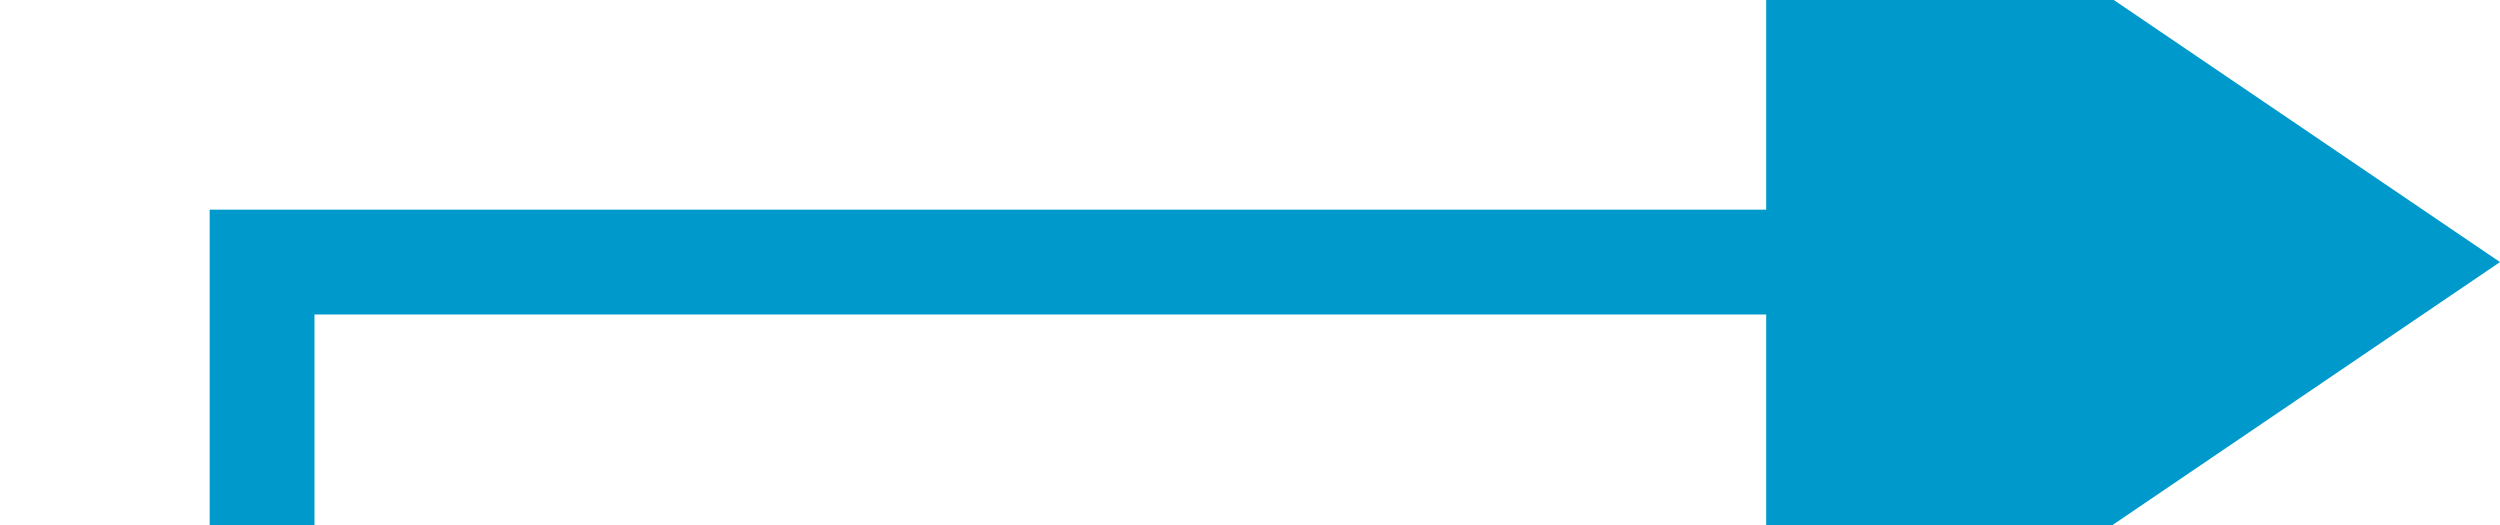
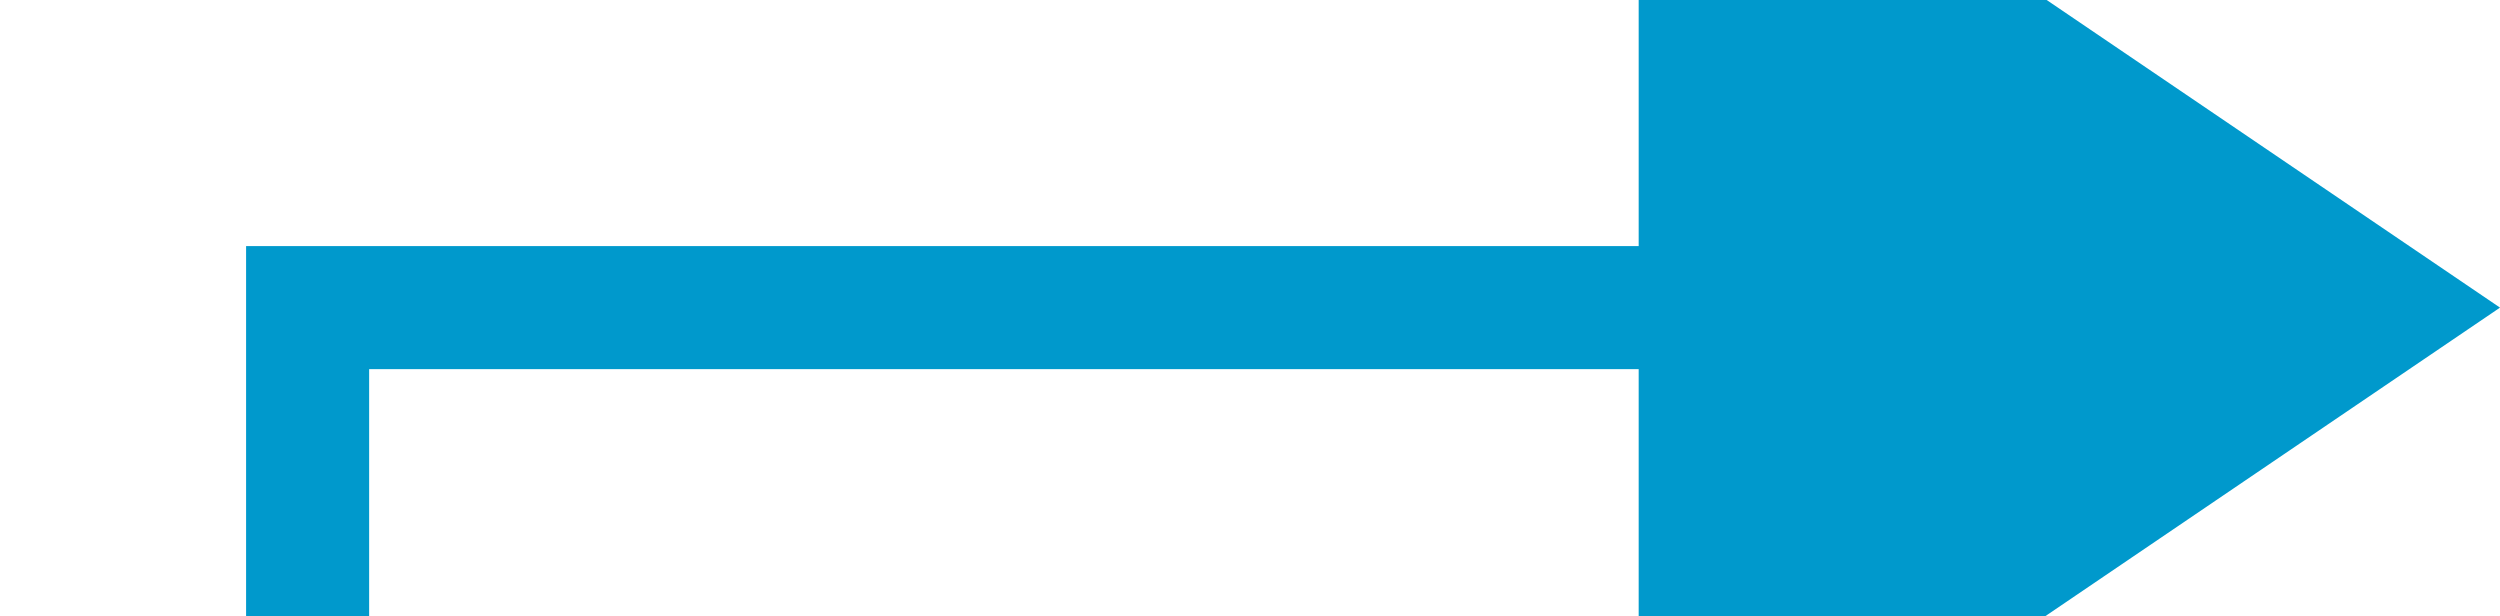
- <svg xmlns="http://www.w3.org/2000/svg" version="1.1" width="47.696px" height="10px" preserveAspectRatio="xMinYMid meet" viewBox="333.304 404  47.696 8">
-   <path d="M 293 468  L 338.304 468  L 338.304 408  L 369 408  " stroke-width="2" stroke="#0099cc" fill="none" />
-   <path d="M 367 417.5  L 381 408  L 367 398.5  L 367 417.5  Z " fill-rule="nonzero" fill="#0099cc" stroke="none" />
+ <svg xmlns="http://www.w3.org/2000/svg" version="1.1" width="40.635px" height="10px" preserveAspectRatio="xMinYMid meet" viewBox="625.365 248  40.635 8">
+   <path d="M 575 406  L 630.365 406  L 630.365 252  L 654 252  " stroke-width="2" stroke="#0099cc" fill="none" />
+   <path d="M 652 261.5  L 666 252  L 652 242.5  L 652 261.5  Z " fill-rule="nonzero" fill="#0099cc" stroke="none" />
</svg>
